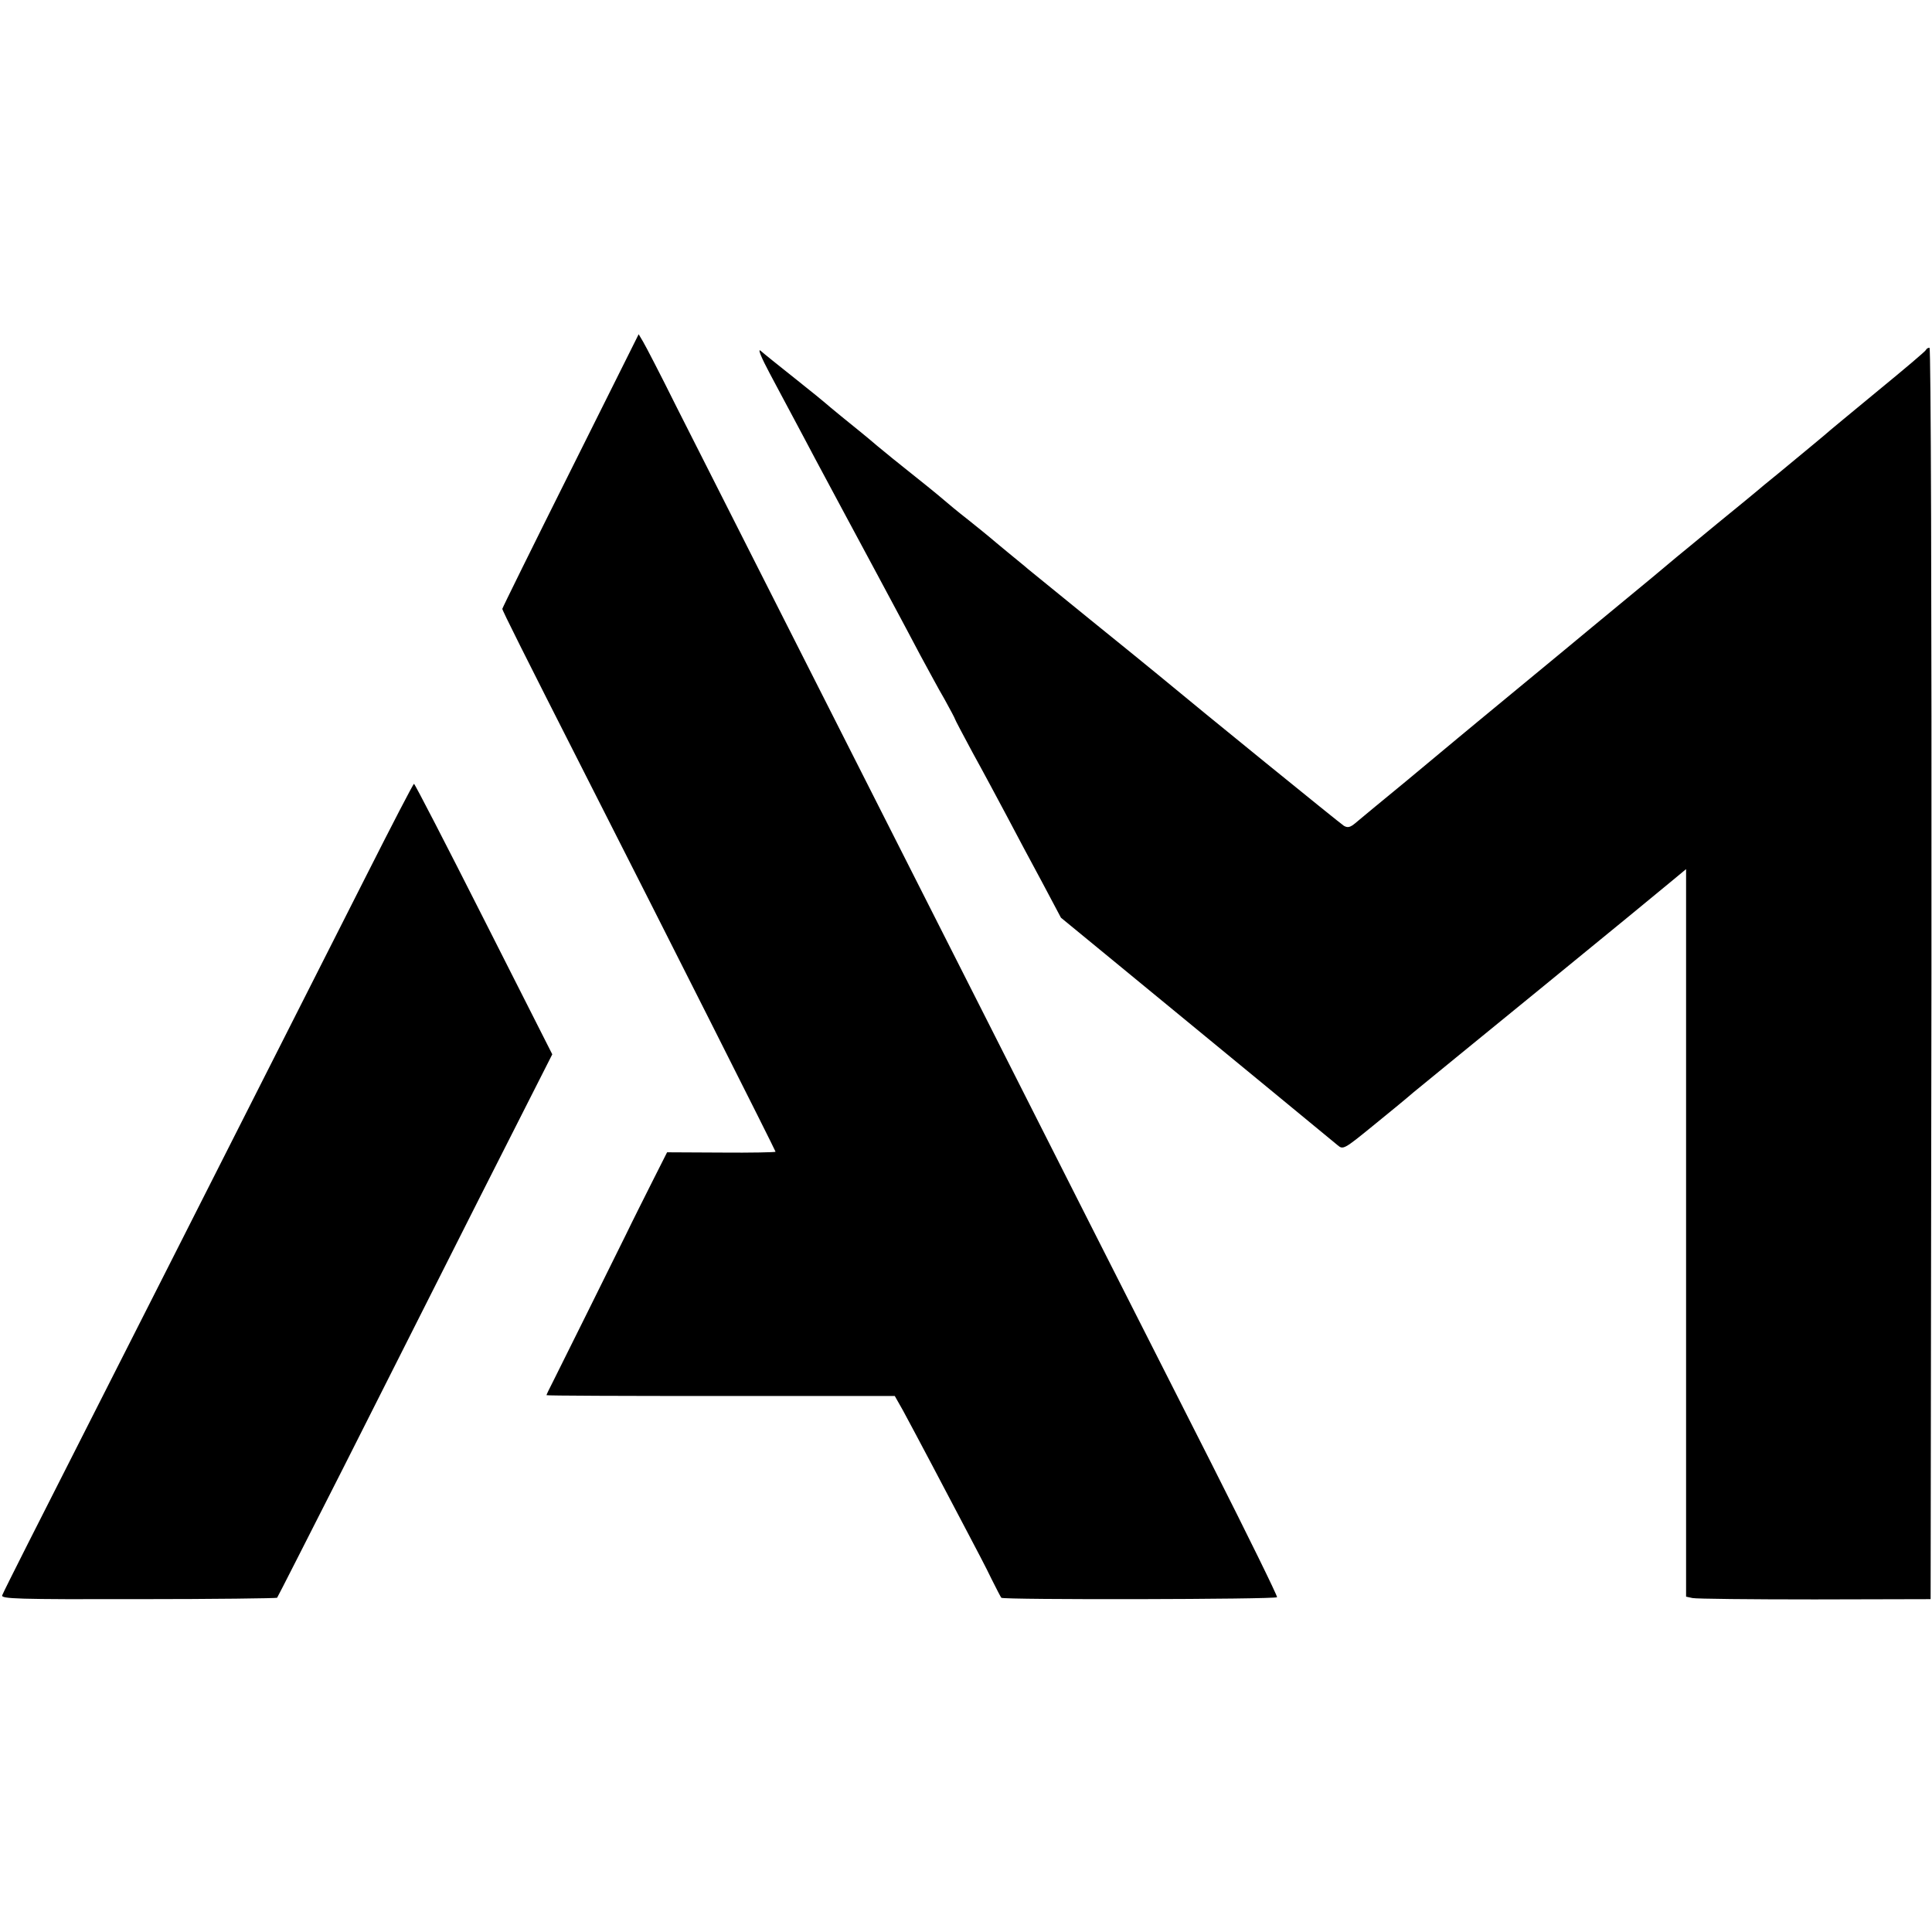
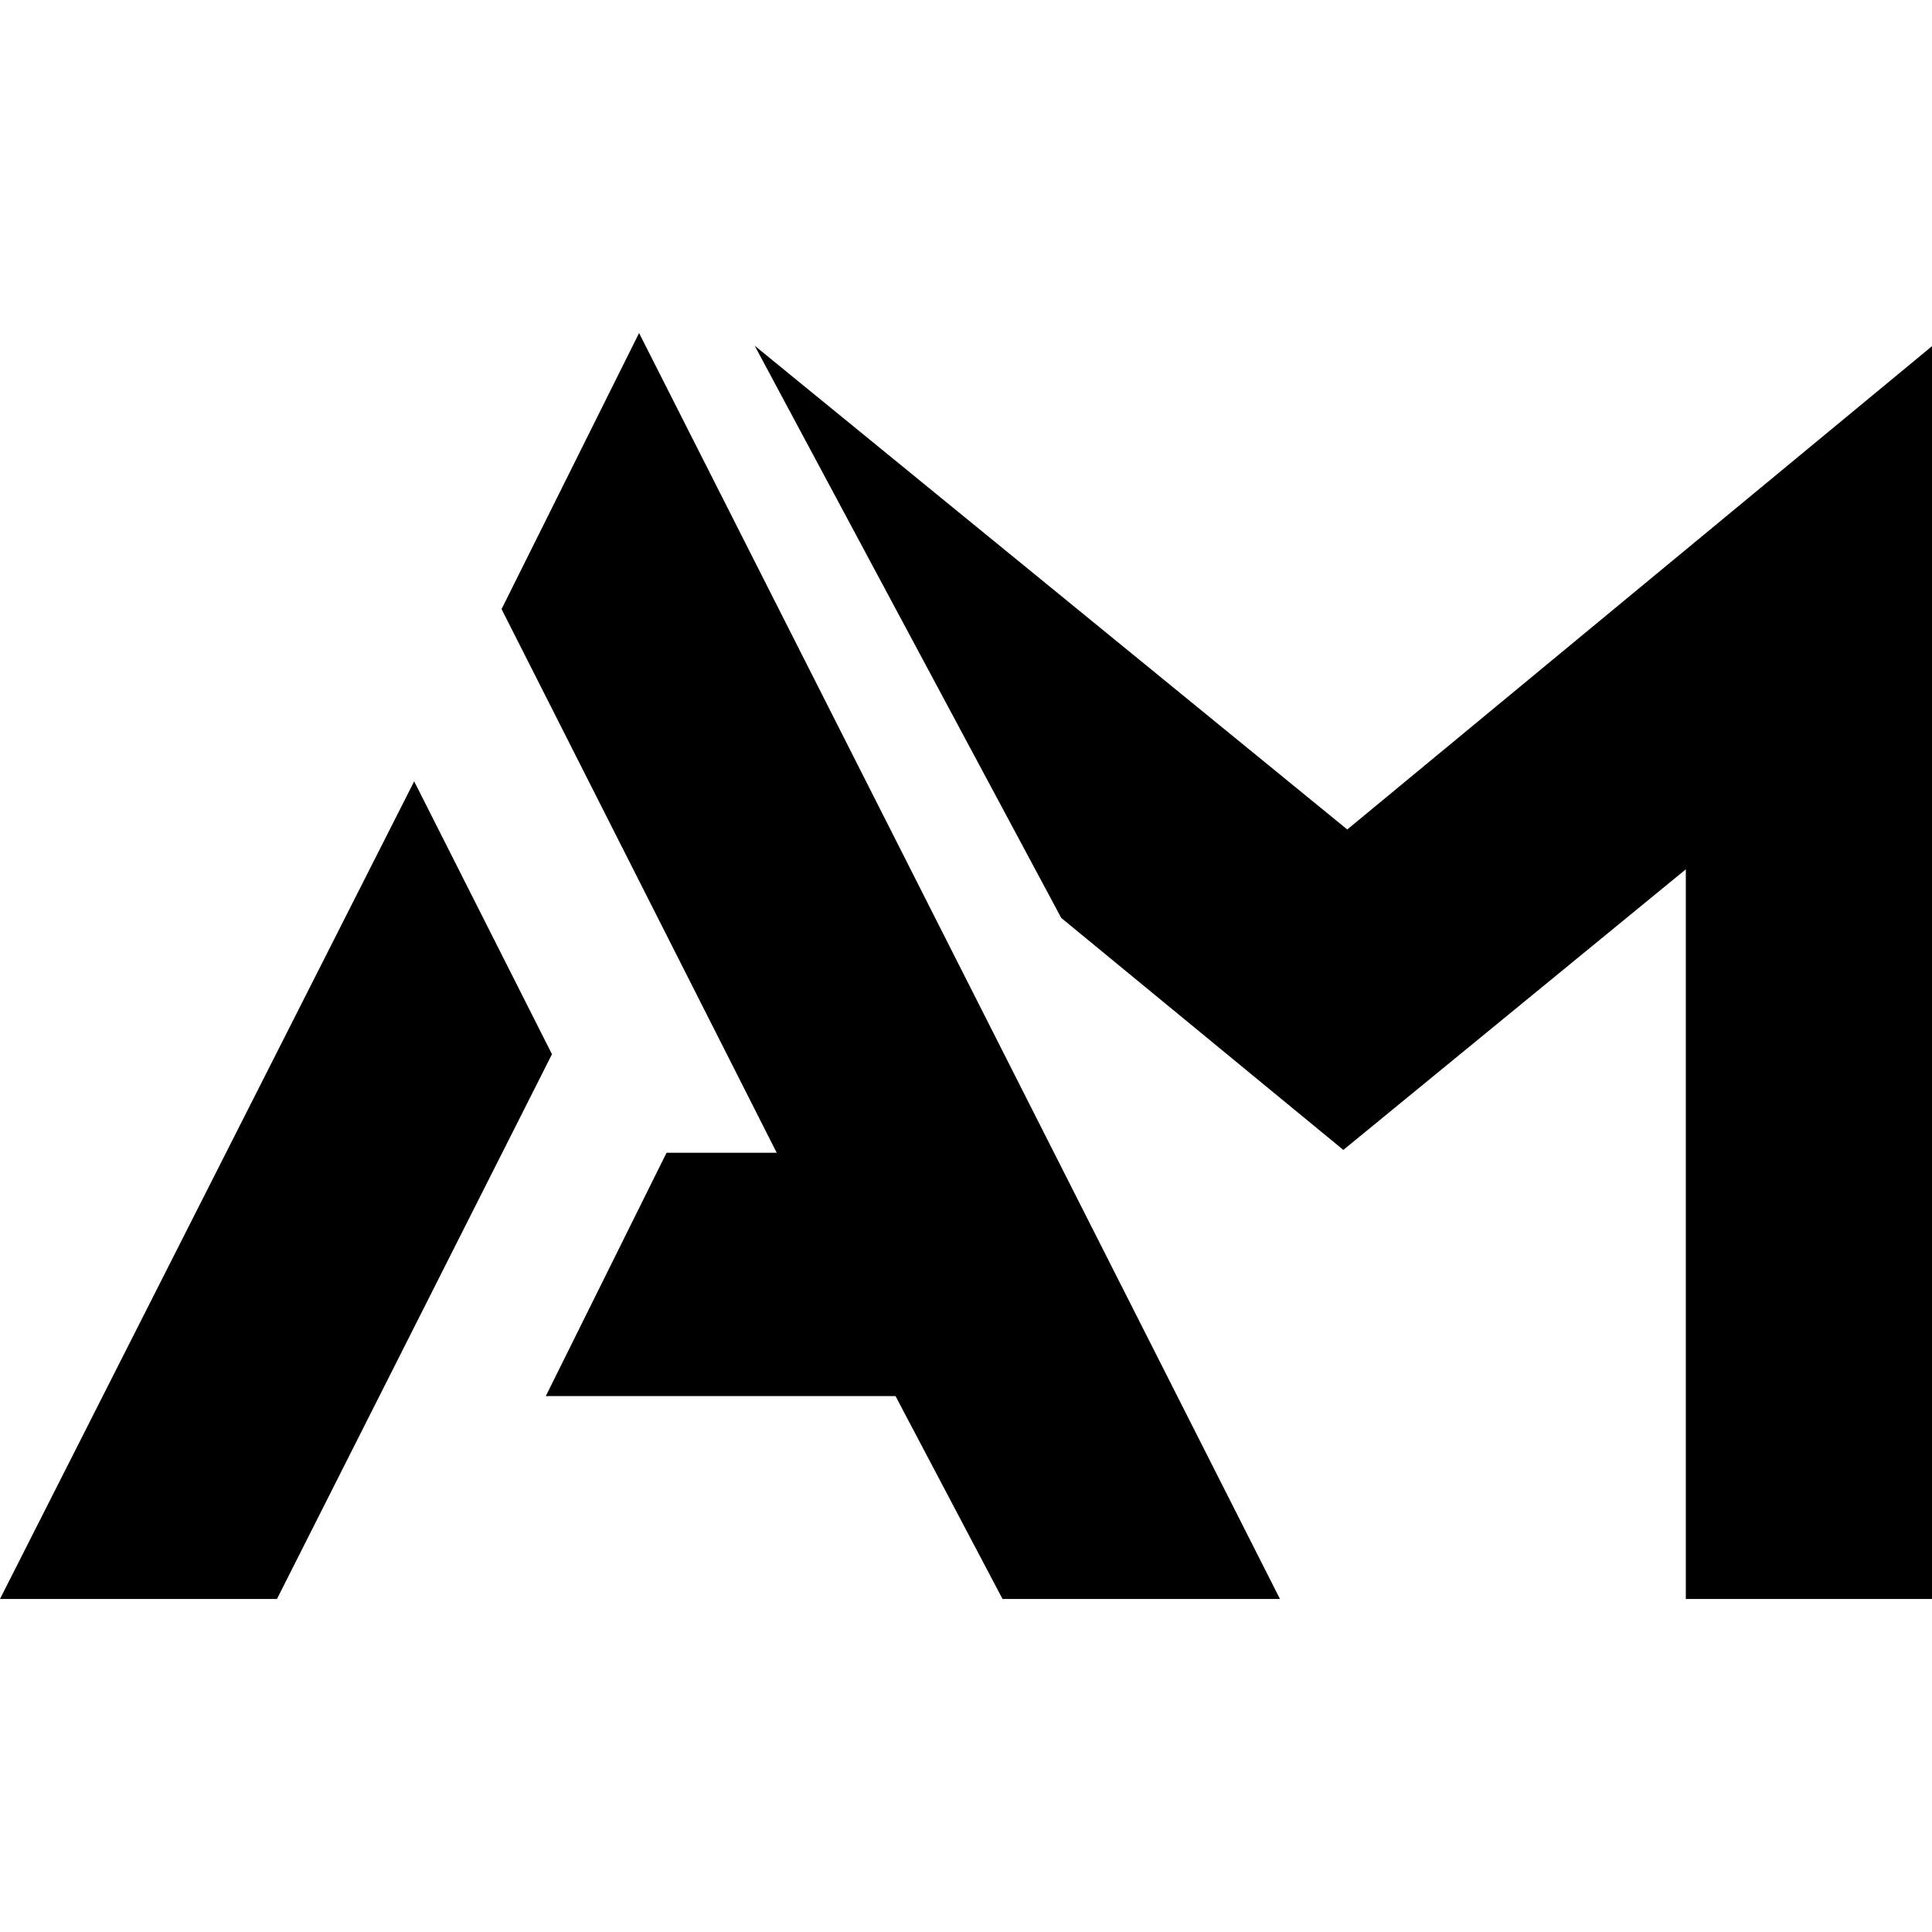
- <svg xmlns="http://www.w3.org/2000/svg" version="1.0" width="700pt" height="700pt" viewBox="0 0 700 700" preserveAspectRatio="xMidYMid meet">
-   <g transform="translate(0,700) scale(0.1,-0.1)" fill="#000000" stroke="none">
-     <path d="M2067 5294 c-136 -272 -247 -497 -247 -500 0 -6 77 -160 300 -599 300 -590 690 -1364 690 -1368 0 -2 -88 -4 -196 -3 l-197 1 -53 -105 c-29 -58 -73 -145 -97 -195 -60 -122 -232 -468 -262 -528 -14 -27 -25 -50 -25 -52 0 -2 284 -3 631 -3 l631 0 30 -53 c16 -30 64 -119 106 -199 42 -80 100 -190 129 -245 29 -55 68 -129 85 -165 18 -36 34 -67 36 -69 4 -8 994 -6 999 2 2 4 -105 222 -238 485 -133 262 -332 655 -442 872 -110 217 -286 566 -392 775 -106 209 -288 569 -405 800 -117 231 -299 591 -405 800 -106 209 -239 472 -296 585 -56 113 -110 217 -119 232 l-16 27 -247 -495z" />
-     <path d="M2790 5645 c29 -55 69 -129 88 -165 19 -36 54 -101 77 -145 48 -89 170 -318 220 -410 34 -64 83 -154 160 -300 27 -49 65 -121 87 -158 21 -38 38 -70 38 -72 0 -2 29 -57 64 -122 36 -65 91 -168 123 -228 32 -61 89 -168 128 -240 l69 -130 190 -156 c444 -365 792 -651 812 -668 20 -17 23 -16 126 68 58 47 125 102 149 123 24 20 235 192 469 383 234 191 446 365 472 387 l47 39 0 -1318 0 -1318 23 -5 c13 -3 212 -5 443 -5 l420 1 3 2267 c1 1373 -2 2267 -7 2267 -5 0 -11 -3 -13 -8 -1 -4 -79 -70 -173 -147 -93 -77 -181 -149 -195 -162 -14 -12 -59 -49 -100 -83 -41 -34 -94 -78 -118 -97 -23 -20 -100 -83 -170 -140 -70 -58 -136 -112 -147 -121 -11 -9 -50 -42 -86 -72 -36 -30 -88 -73 -115 -95 -27 -22 -76 -63 -109 -90 -33 -28 -150 -124 -260 -215 -110 -91 -211 -174 -225 -186 -14 -12 -97 -81 -185 -154 -88 -72 -171 -141 -184 -152 -19 -16 -28 -18 -42 -10 -14 9 -514 415 -674 548 -22 18 -132 108 -245 199 -113 92 -214 174 -225 183 -11 10 -45 37 -75 62 -30 25 -57 47 -60 50 -3 3 -39 32 -80 65 -41 32 -77 62 -80 65 -3 3 -52 44 -110 90 -58 46 -121 97 -141 114 -20 17 -45 38 -55 46 -29 23 -128 104 -134 110 -3 3 -52 43 -110 89 -58 46 -114 91 -124 100 -12 10 2 -24 34 -84z" />
-     <path d="M1330 3833 c-383 -757 -1127 -2226 -1230 -2428 -47 -93 -89 -177 -92 -185 -5 -13 54 -15 493 -14 275 0 501 3 503 5 2 2 109 213 239 469 129 256 352 698 496 983 l262 517 -248 490 c-136 269 -250 490 -253 490 -3 0 -79 -147 -170 -327z" />
+ <svg xmlns="http://www.w3.org/2000/svg" viewBox="0 0 128 128">
+   <g transform="translate(0 22.065)">
+     <path d="M36.57 47.78 18.35 83.87H0L27.44 29.7ZM84.8 83.87H66.42l-7.09-13.44H36.16l8-16.12h7.3L33.23 18.29 42.34 0ZM128 83.87h-16.31V35.53L89 54.12 70.31 38.75 50 .84l39.26 32.05L128 .87Z" fill="#000000" />
  </g>
</svg>
